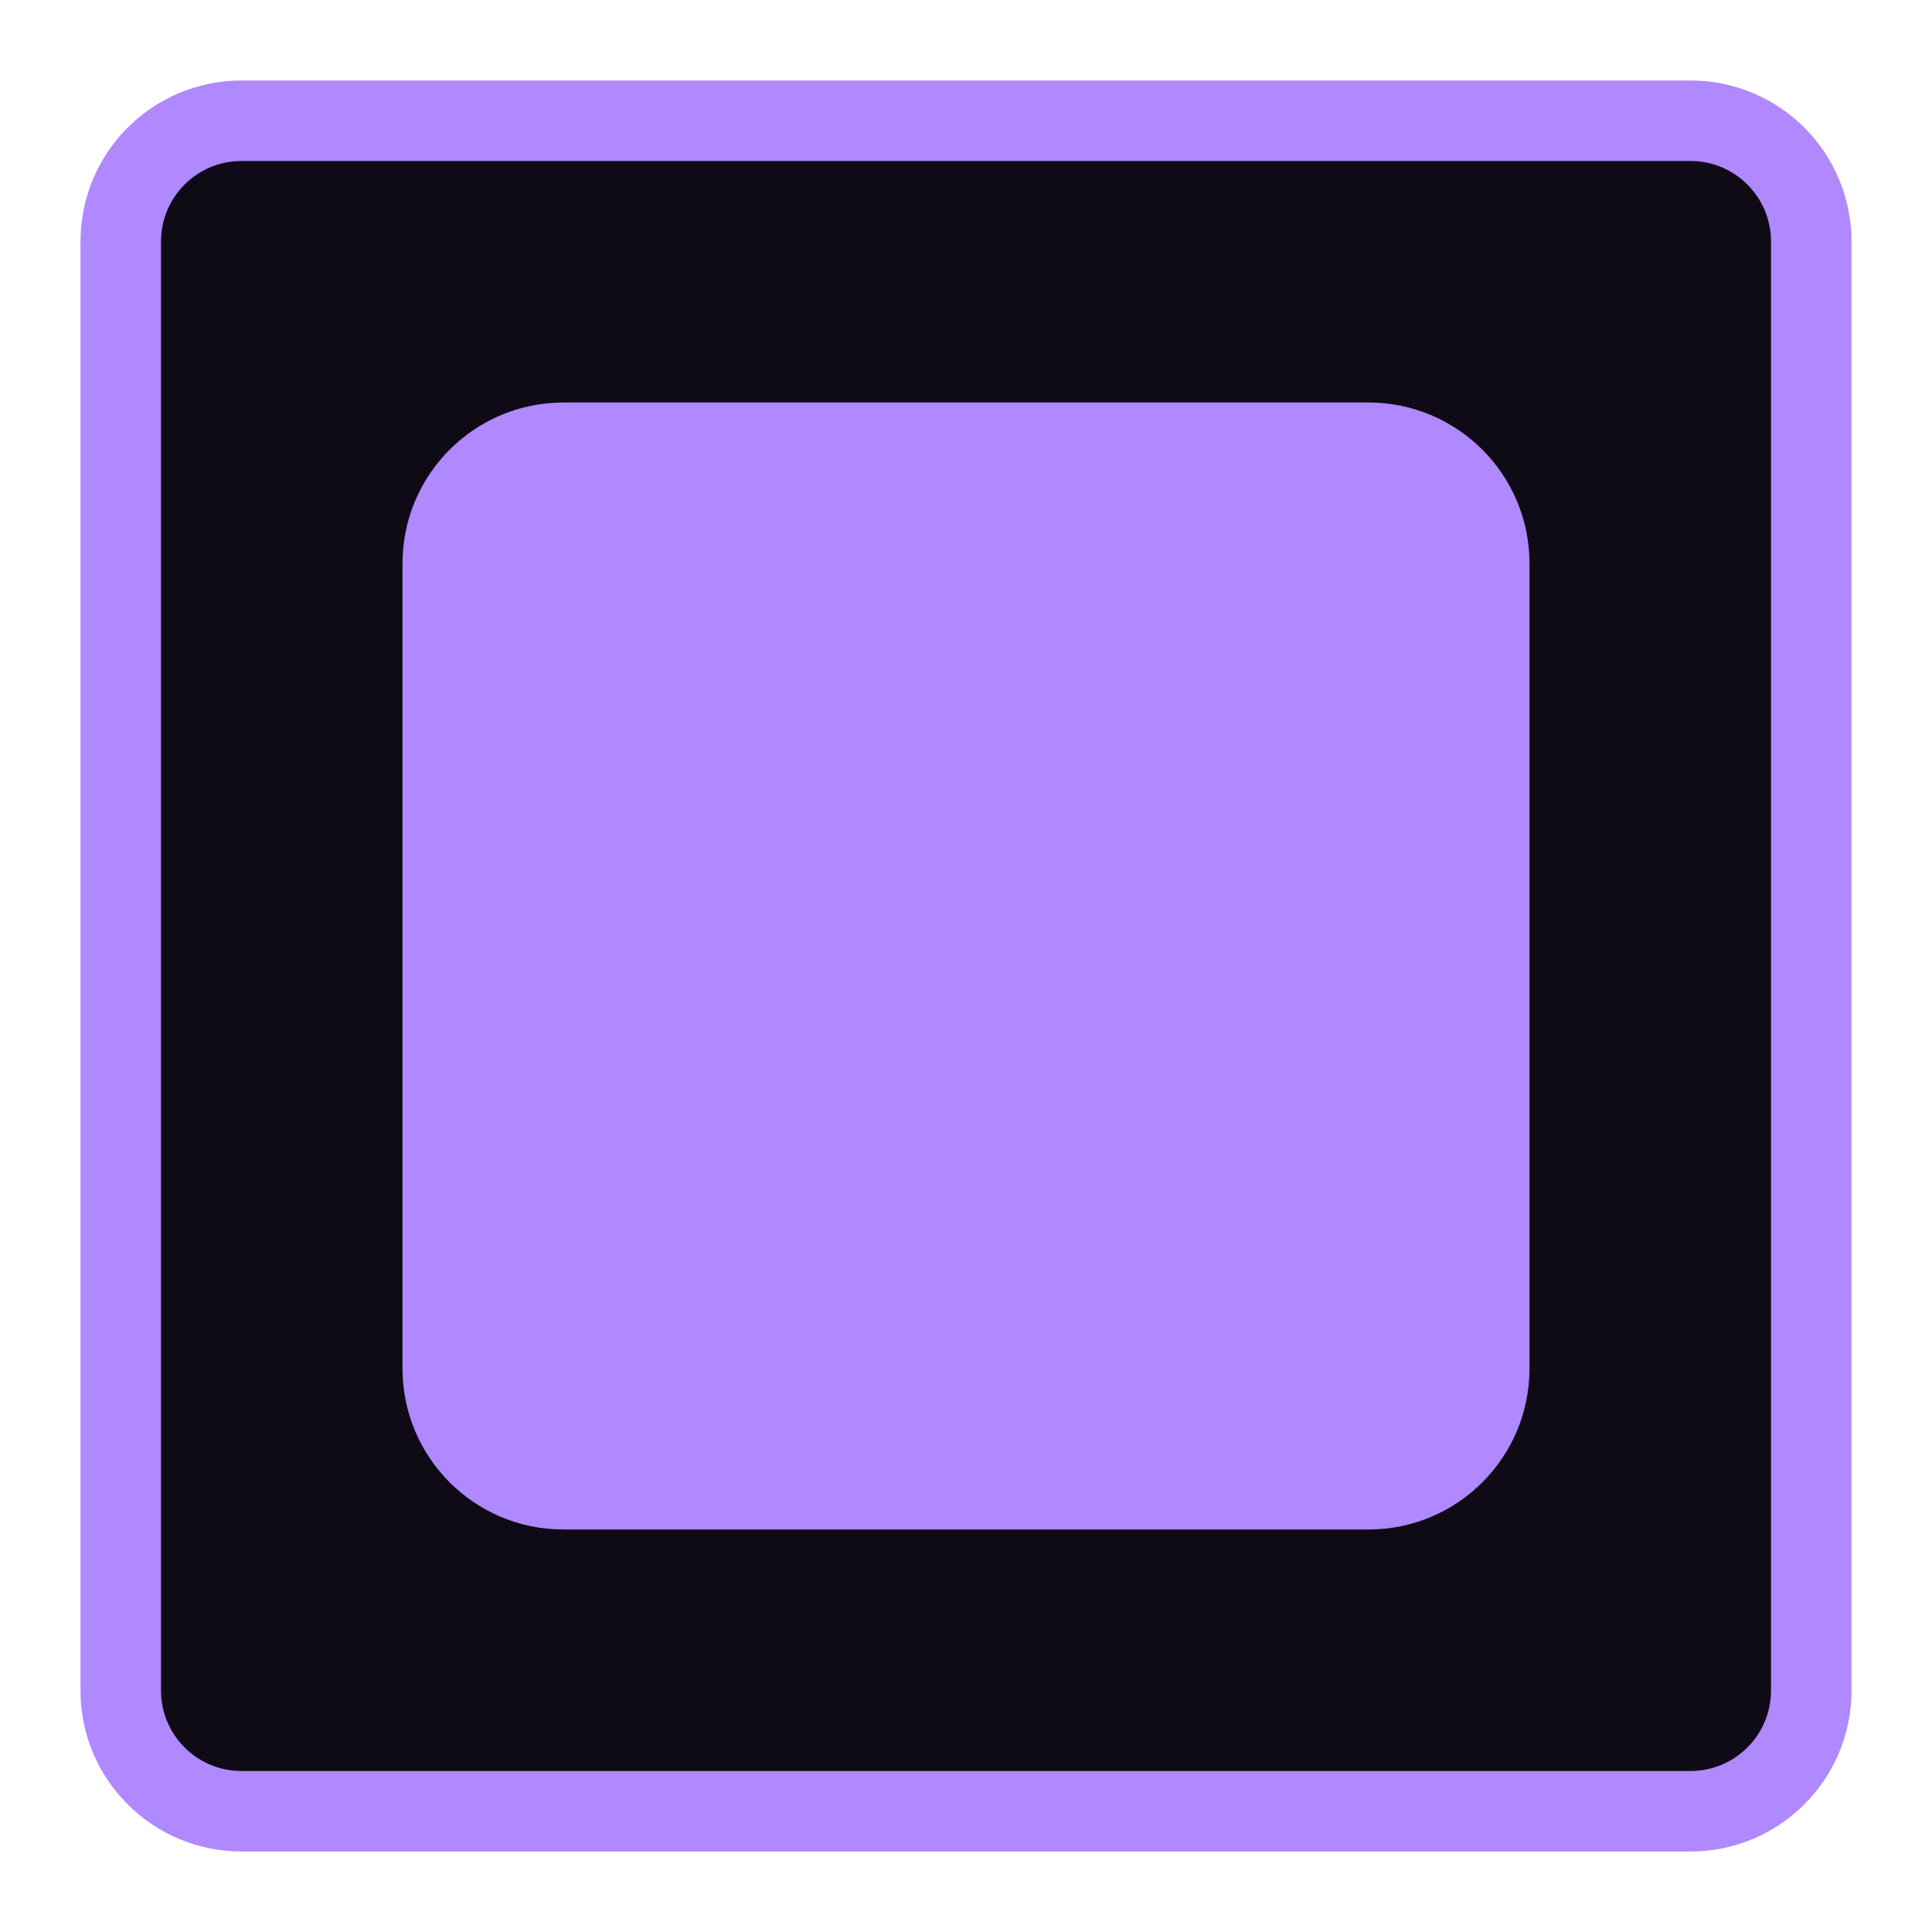
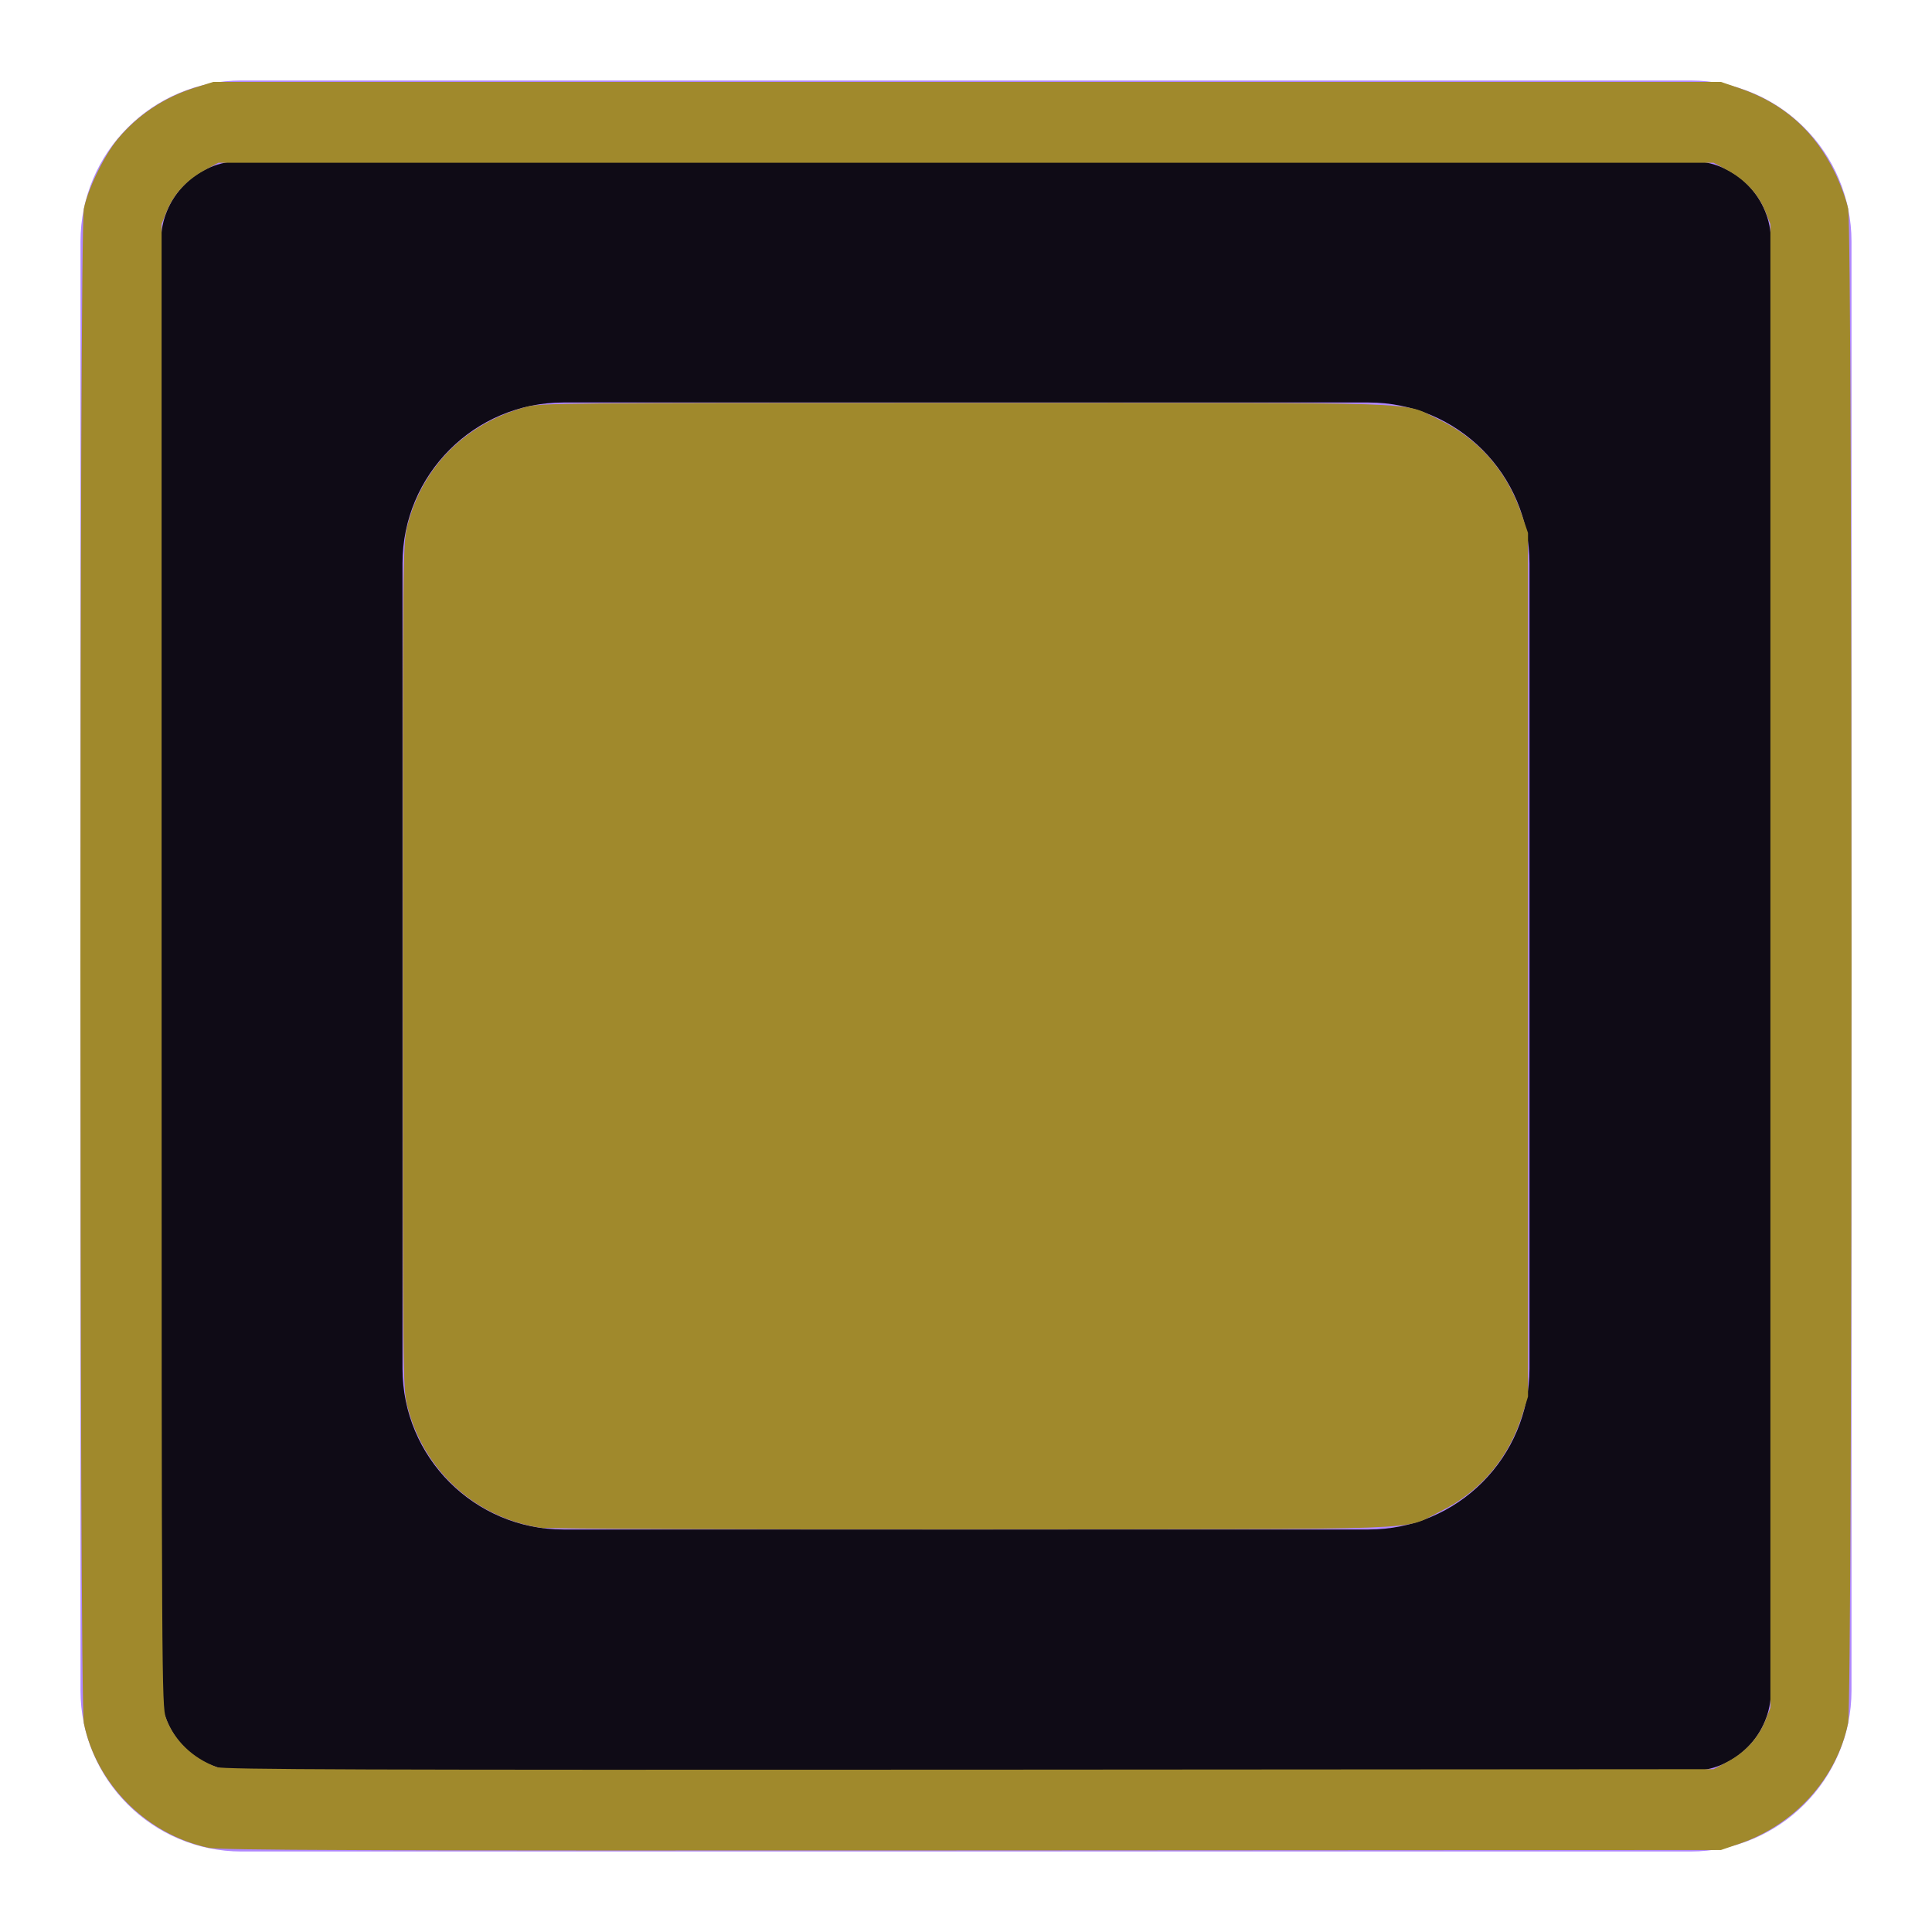
- <svg xmlns="http://www.w3.org/2000/svg" width="24" height="24" viewBox="0 0 24 24" fill="none">
-   <rect x="1.5" y="1.5" width="21" height="21" rx="1.5" fill="#0F0B16" />
-   <rect x="1.5" y="1.5" width="21" height="21" rx="1.5" stroke="#B088FF" />
-   <rect x="5" y="5" width="14" height="14" rx="2" fill="#B088FF" />
+ <svg xmlns="http://www.w3.org/2000/svg" width="24" height="24" viewBox="0 0 24 24" fill="none" version="1.1" id="svg38246">
+   <defs id="defs38250" />
+   <rect x="1.5" y="1.5" width="21" height="21" rx="1.5" fill="#0F0B16" id="rect38240" />
+   <rect x="1.5" y="1.5" width="21" height="21" rx="1.5" stroke="#B088FF" id="rect38242" />
+   <rect x="5" y="5" width="14" height="14" rx="2" fill="#B088FF" id="rect38244" />
+   <path style="fill:#a0892c;stroke:#a0892c;stroke-width:0.029" d="M 6.725,18.965 C 5.919,18.846 5.277,18.262 5.075,17.465 5.019,17.242 5.018,17.143 5.018,12 c 0,-5.143 0.001,-5.242 0.057,-5.465 C 5.259,5.807 5.792,5.273 6.538,5.069 6.713,5.021 7.034,5.018 12,5.018 c 5.886,0 5.4,-0.016 5.849,0.197 0.504,0.24 0.858,0.64 1.04,1.179 l 0.078,0.229 v 5.362 5.362 l -0.067,0.215 c -0.169,0.545 -0.519,0.957 -1.023,1.205 -0.473,0.233 0.058,0.213 -5.778,0.218 -2.87,0.002 -5.281,-0.007 -5.375,-0.021 z" id="path38252" />
+   <path style="fill:#a0892c;stroke:#a0892c;stroke-width:0.029" d="M 2.591,22.939 C 1.828,22.773 1.212,22.157 1.056,21.405 1,21.132 0.999,2.874 1.056,2.595 1.104,2.356 1.308,1.936 1.471,1.74 1.722,1.437 2.051,1.219 2.437,1.099 L 2.652,1.032 h 9.362 9.362 l 0.229,0.078 c 0.538,0.183 0.925,0.525 1.176,1.04 0.069,0.142 0.142,0.342 0.163,0.444 0.056,0.279 0.056,18.537 -8.2e-4,18.81 -0.14,0.679 -0.66,1.253 -1.344,1.487 l -0.223,0.076 -9.305,0.005 c -7.68,0.004 -9.335,-0.002 -9.481,-0.033 z M 21.472,21.895 c 0.22,-0.119 0.382,-0.297 0.47,-0.514 l 0.065,-0.162 V 12 2.781 L 21.942,2.619 C 21.854,2.402 21.691,2.225 21.472,2.105 L 21.29,2.007 H 12 2.71 L 2.528,2.105 C 2.309,2.225 2.146,2.402 2.058,2.619 L 1.993,2.781 v 9.204 c 0,8.858 0.002,9.21 0.053,9.355 0.099,0.283 0.339,0.516 0.645,0.626 0.086,0.031 1.792,0.036 9.352,0.032 l 9.247,-0.006 z" id="path38254" />
</svg>
